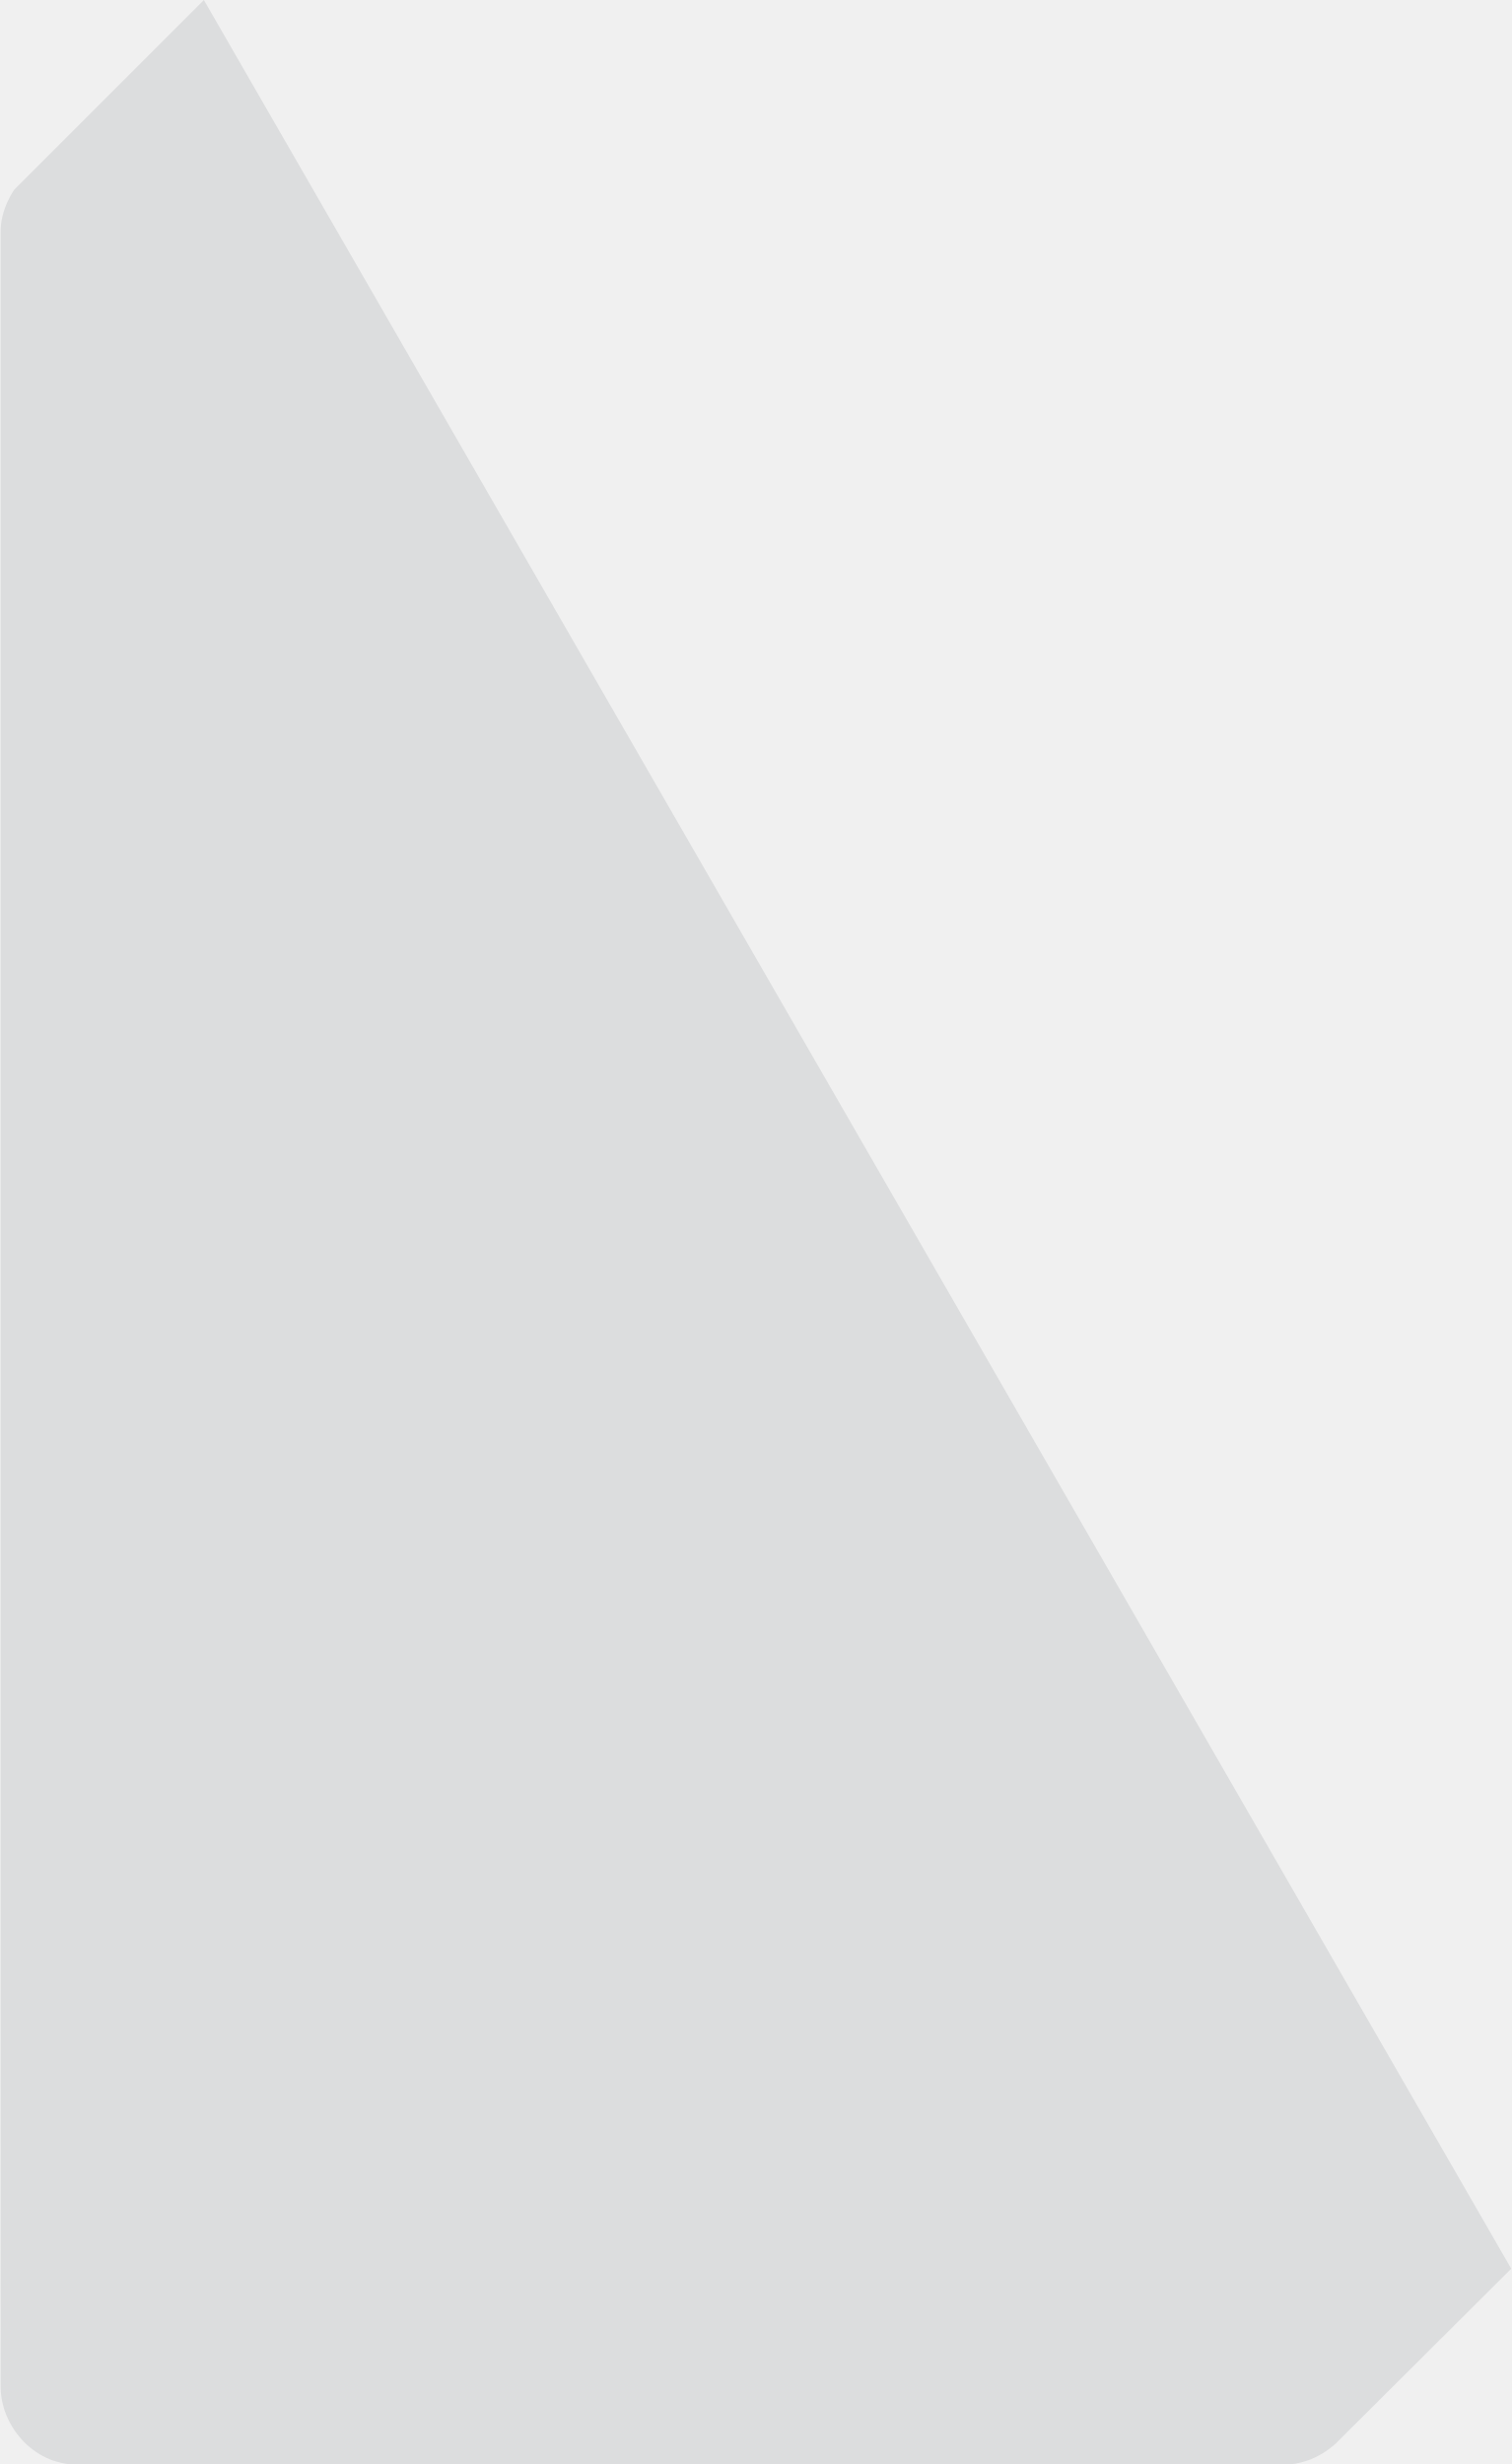
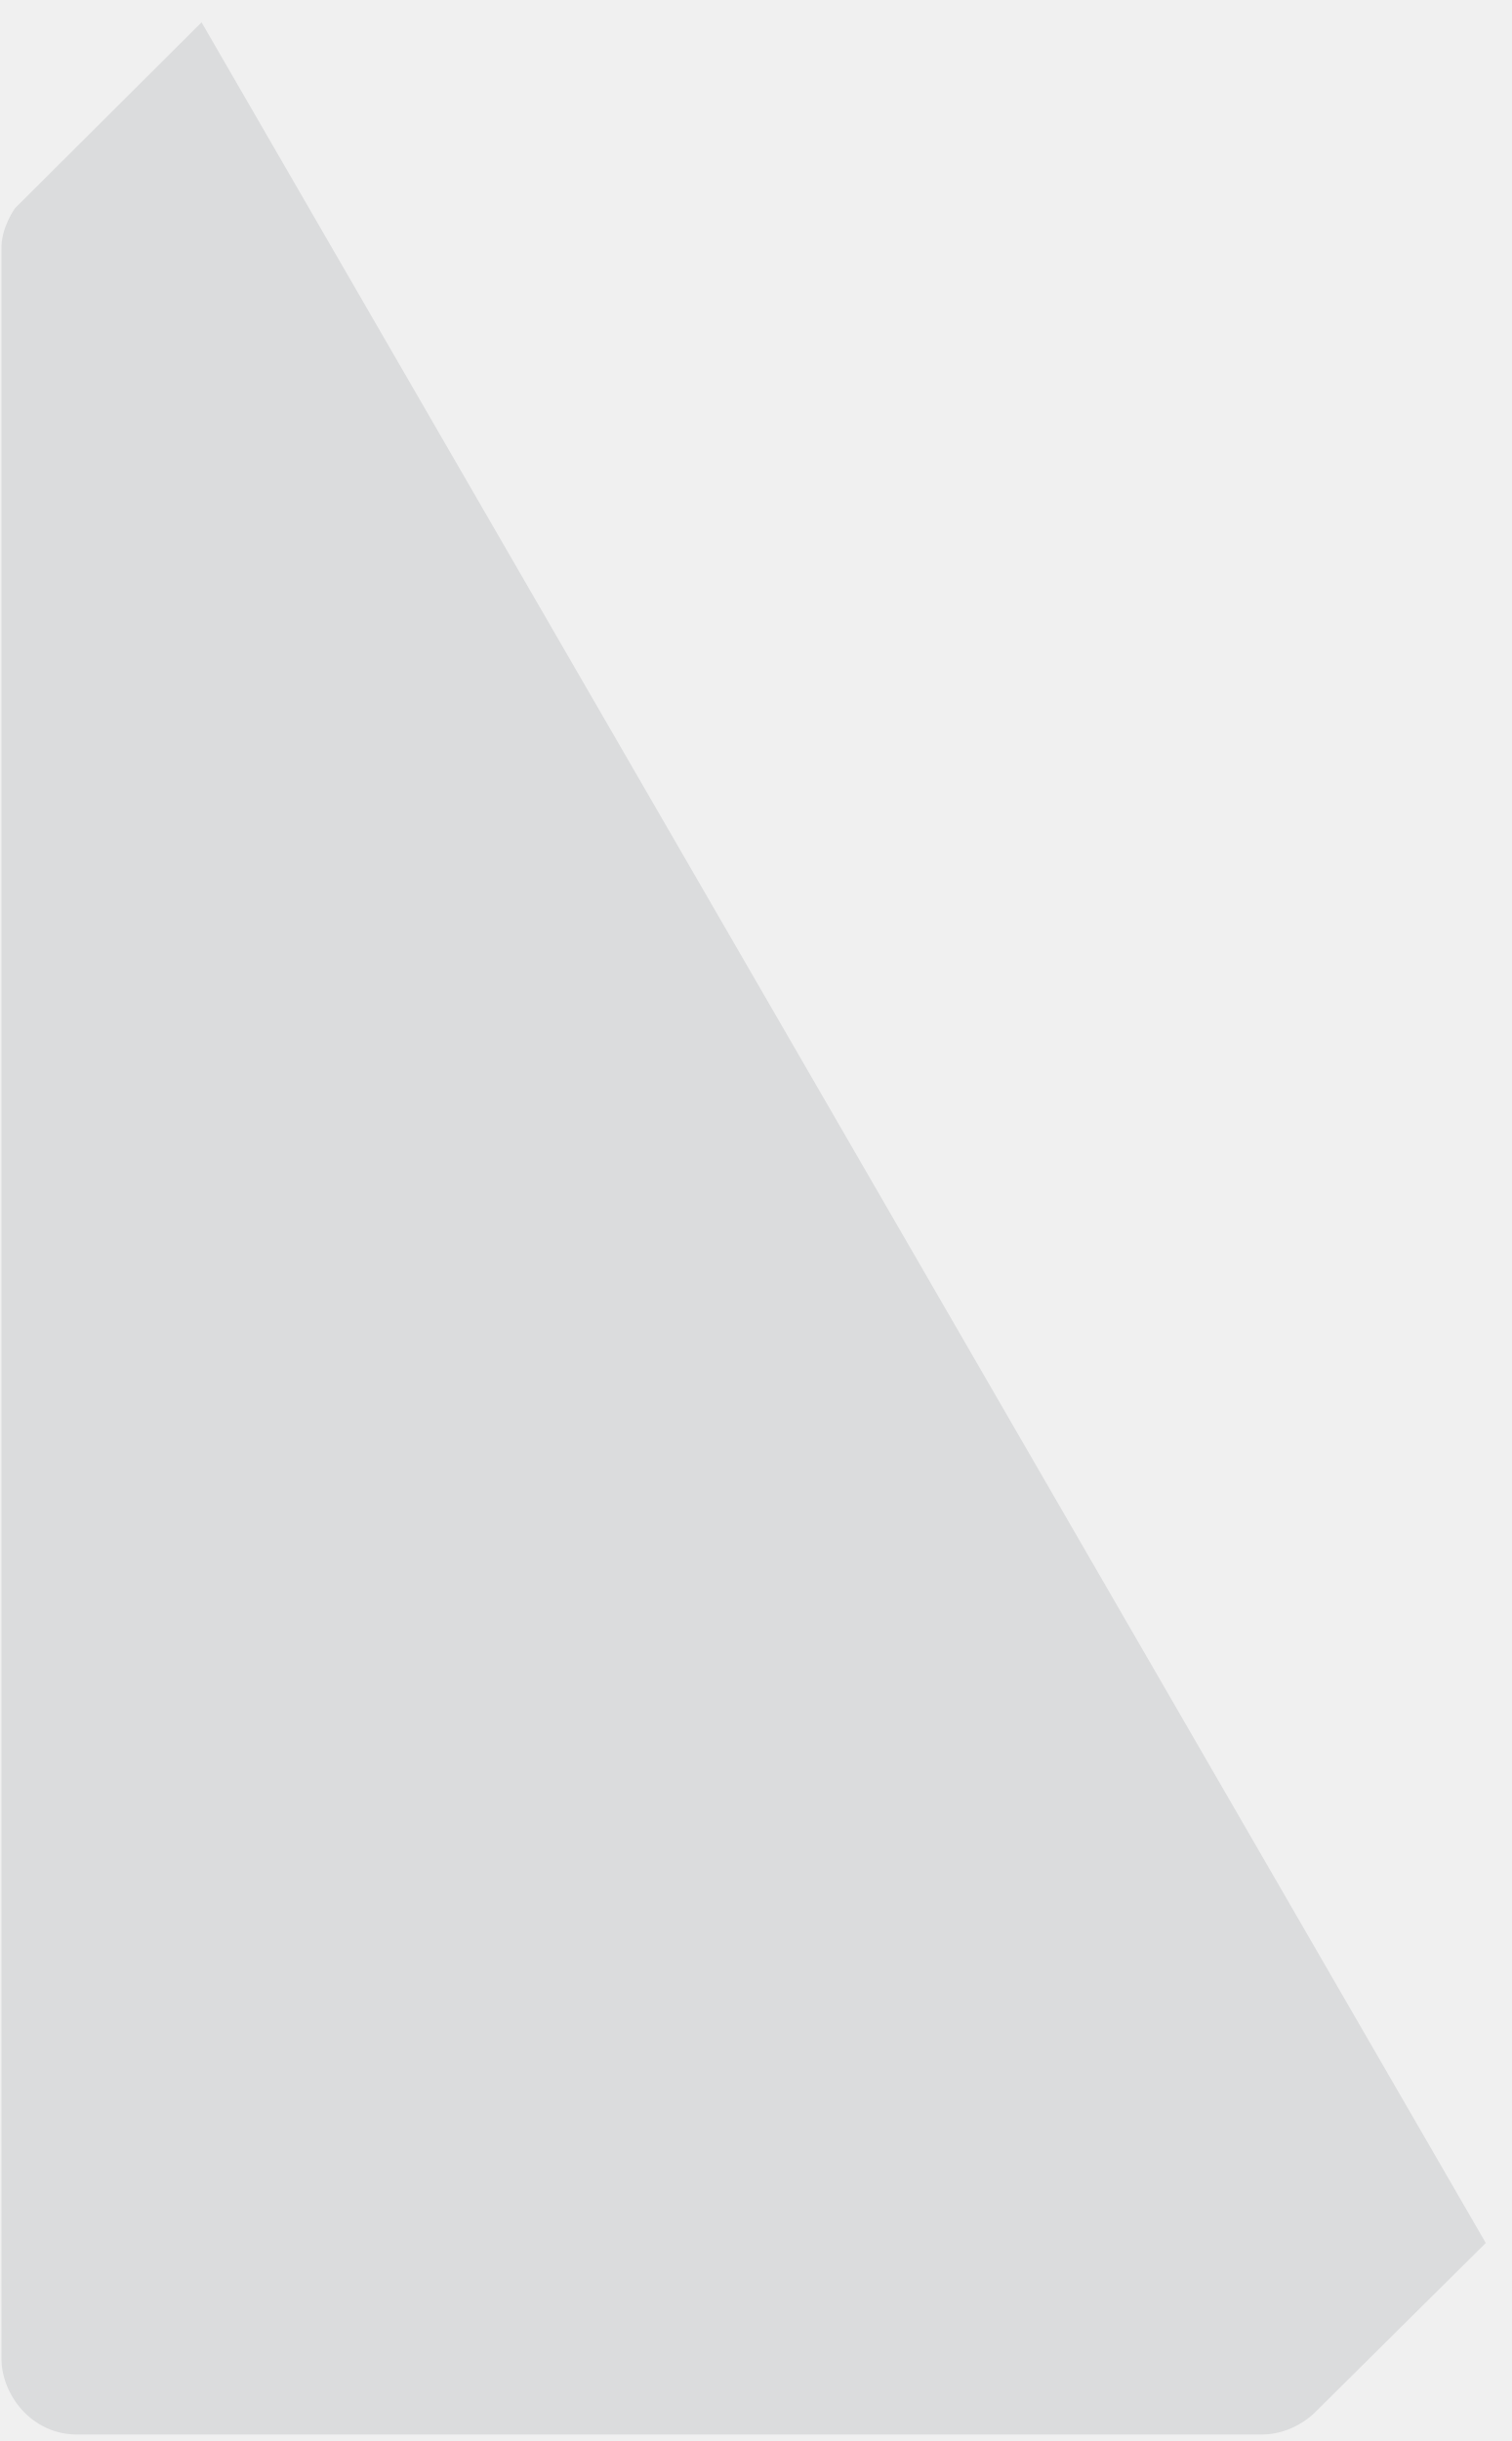
- <svg xmlns="http://www.w3.org/2000/svg" version="1.1" id="Layer_1" x="0px" y="0px" viewBox="0 0 229.8 374.7" style="enable-background:new 0 0 229.8 374.7;" xml:space="preserve">
+ <svg xmlns="http://www.w3.org/2000/svg" xmlns:xlink="http://www.w3.org/1999/xlink" version="1.1" x="0px" y="0px" viewBox="0 0 210 339" style="enable-background:new 0 0 210 339;" xml:space="preserve">
  <style type="text/css">
- 	.st0{fill:#DCDDDE;}
+ 	.st0{fill:none;}
+ 	.st1{fill:#EC1C24;}
+ 	.st2{fill:#DBDCDD;}
+ 	.st3{display:none;}
+ 	.st4{display:inline;}
+ 	.st5{fill:#FFFFFF;}
+ 	.st6{fill:url(#XMLID_3_);}
</style>
-   <g id="XMLID_405_">
-     <path id="XMLID_40_" class="st0" d="M2.2,28.8L31,0l198.8,345l-26.5,26.4c0,0-3.2,3.4-8.1,3.4c-4.9,0-176.4,0-183.4,0   c-7,0-11.7-6.2-11.7-11.8c0-5.7,0-321.6,0-327.6C0,31.8,2.2,28.8,2.2,28.8z" />
+   <pattern width="15.6" height="14.8" patternUnits="userSpaceOnUse" id="New_Pattern_Swatch_5" viewBox="0 -14.8 15.6 14.8" style="overflow:visible;">
+     <g id="XMLID_408_">
+       <polygon id="XMLID_415_" class="st0" points="0,0 15.6,0 15.6,-14.8 0,-14.8   " />
+       <polygon id="XMLID_409_" class="st1" points="7.8,-14.8 10.2,-9.9 15.6,-9.2 11.7,-5.4 12.6,0 7.8,-2.5 3,0 3.9,-5.4 0,-9.2     5.4,-9.9   " />
+     </g>
+   </pattern>
+   <g id="Layer_2">
+     <g id="XMLID_1_">
+       <path id="XMLID_26_" class="st2" d="M2.1,28.9L28,3.1l178.4,308.4l-23.8,23.6c0,0-2.9,3-7.3,3s-158.3,0-164.6,0    s-10.5-5.5-10.5-10.6s0-287.5,0-292.8C0.1,31.6,2.1,28.9,2.1,28.9z" />
+     </g>
+   </g>
+   <g id="Layer_1" class="st3">
+     <g id="XMLID_536_" class="st4">
+       <path id="XMLID_23_" class="st5" d="M198.5,314.5H36.7c-6.6,0-12-5.4-12-12V11.6c0-6.6,5.4-12,12-12h161.7c6.6,0,12,5.4,12,12    v290.9C210.5,309.1,205.1,314.5,198.5,314.5z" />
+     </g>
+     <g id="XMLID_465_" class="st4">
+       <path id="XMLID_18_" class="st1" d="M197.4,12.7v288.8H37.8V12.7H197.4 M202.4,7.7H32.8v298.8h169.6V7.7L202.4,7.7z" />
+     </g>
+     <g id="XMLID_434_" class="st4">
+       <pattern id="XMLID_3_" xlink:href="#New_Pattern_Swatch_5" patternTransform="matrix(1 0 0 1 -6.9744 -4.5507)">
+ 		</pattern>
+       <rect id="XMLID_16_" x="41.7" y="16.8" class="st6" width="152" height="281.3" />
+       <path id="XMLID_13_" class="st1" d="M192.6,17.8V297h-150V17.8H192.6 M194.6,15.8h-154V299h154V15.8L194.6,15.8z" />
+     </g>
  </g>
</svg>
